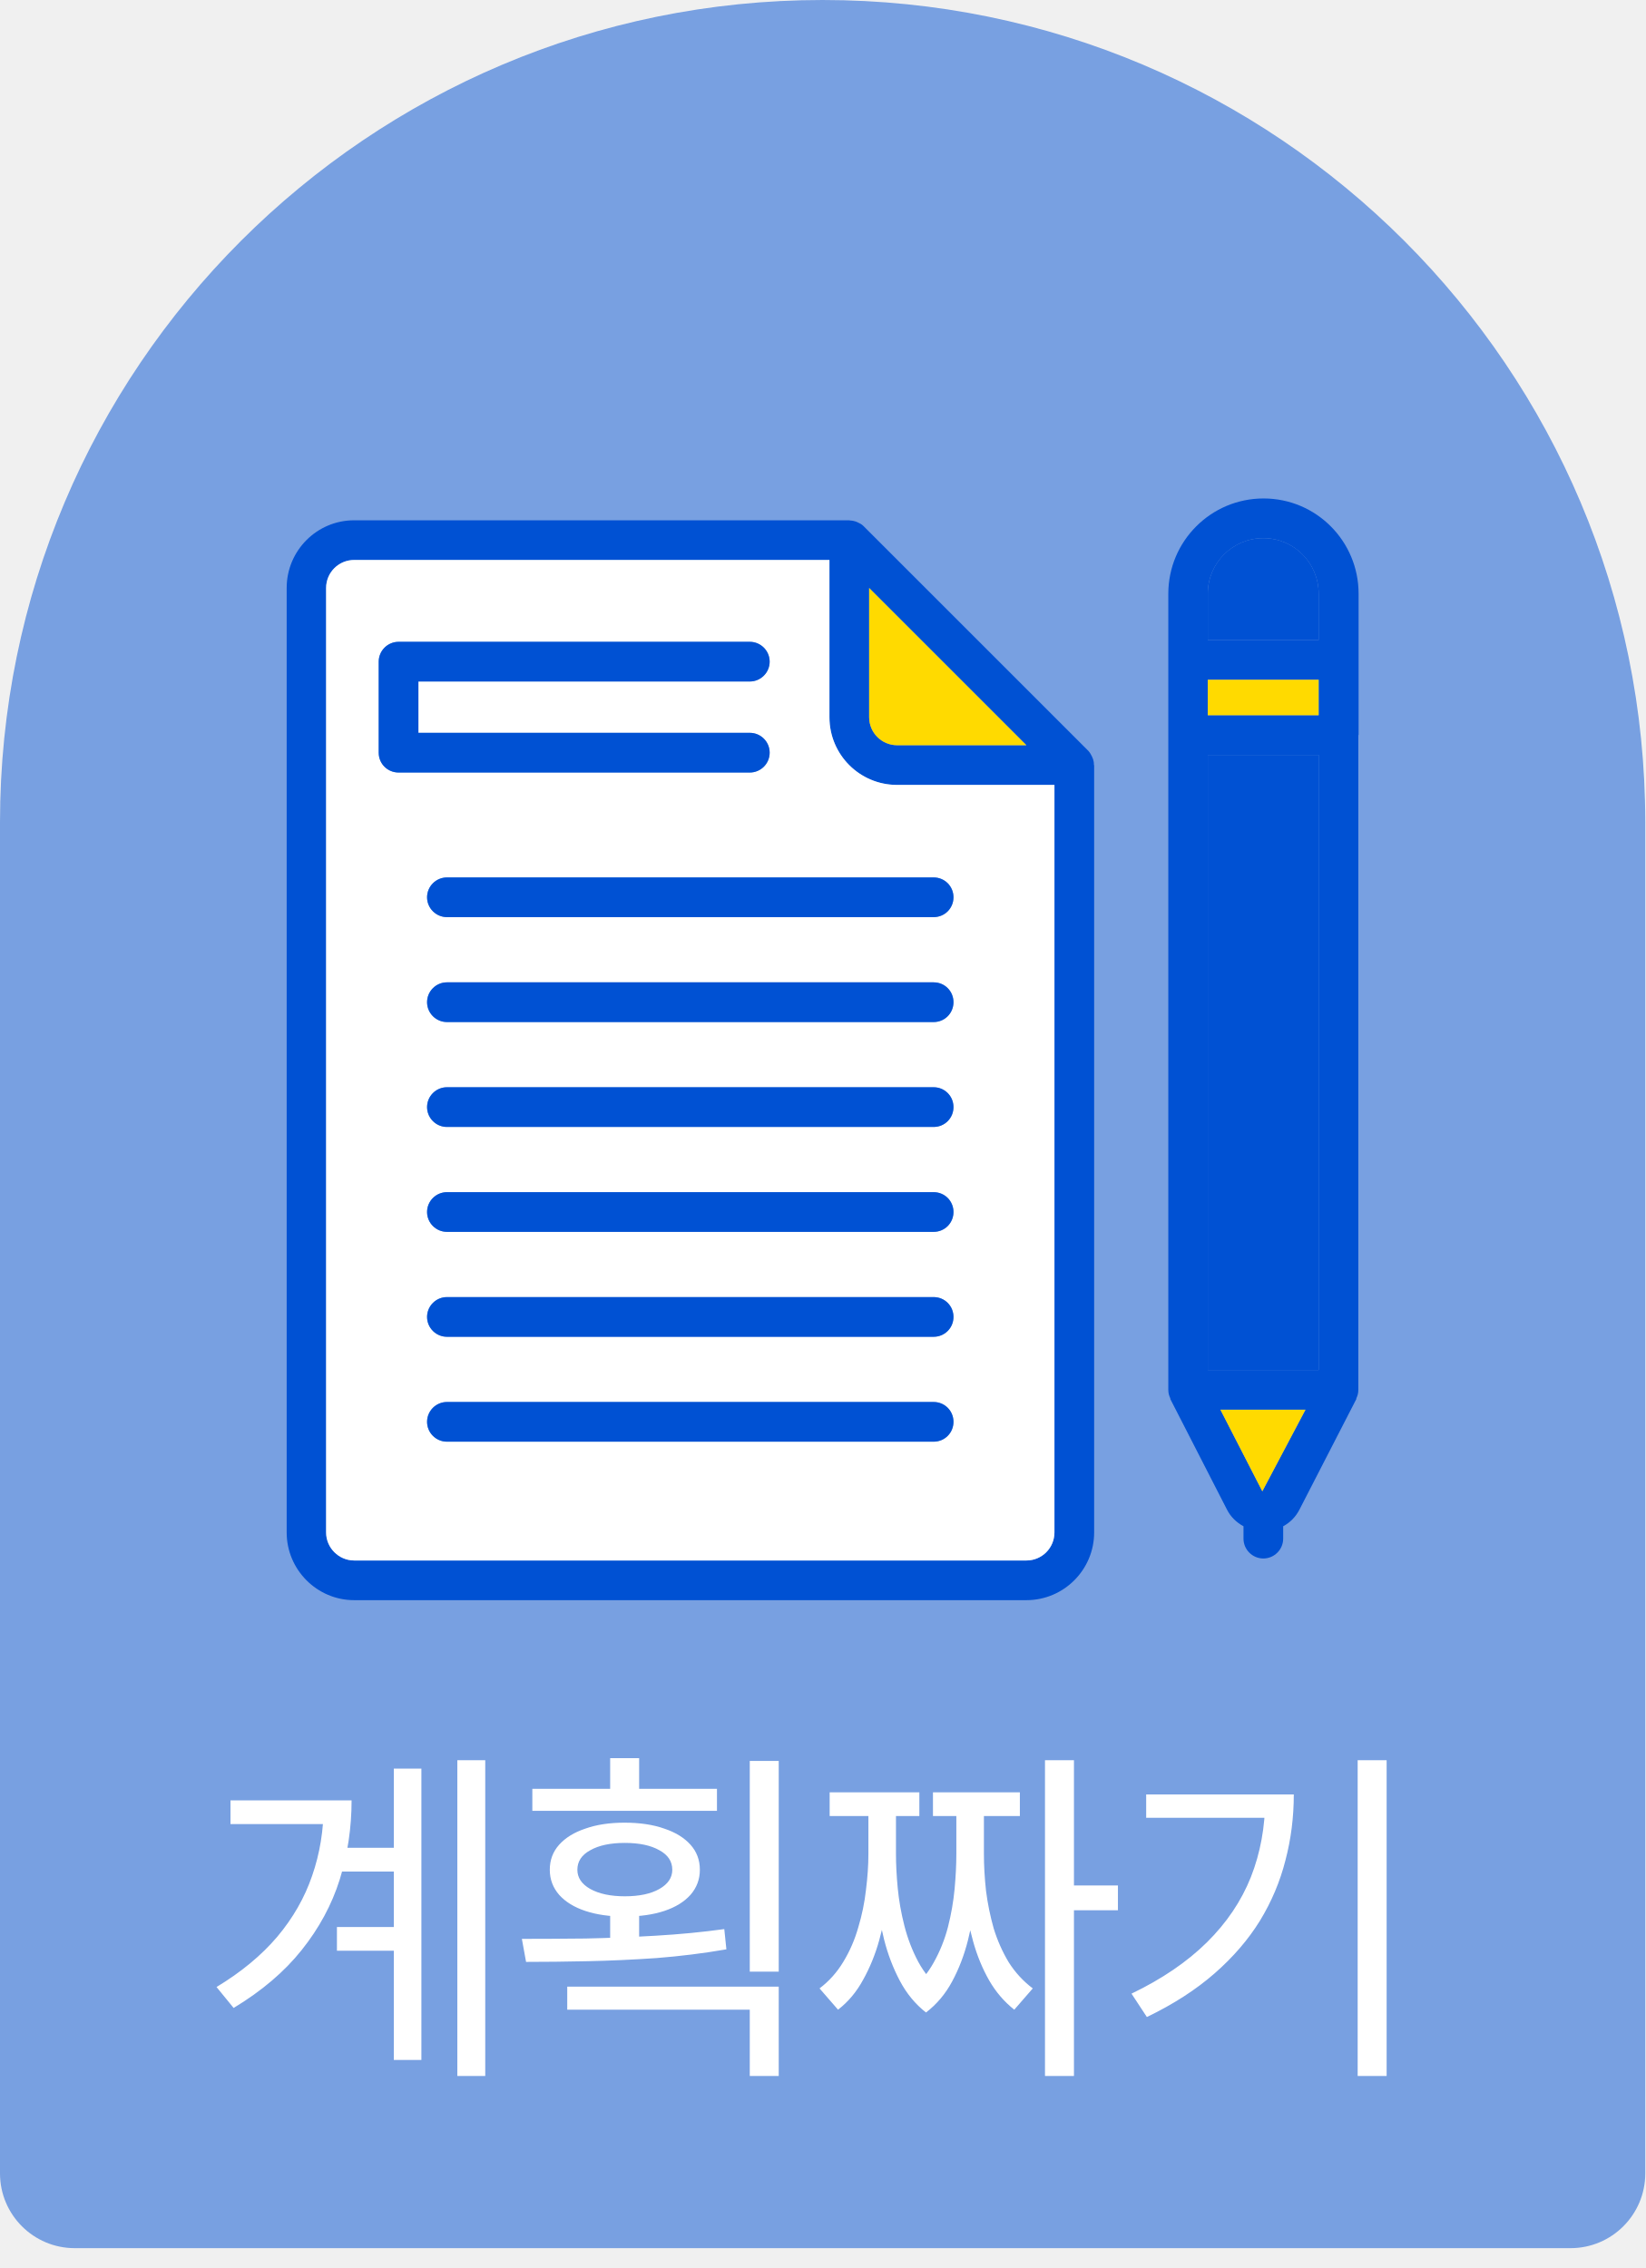
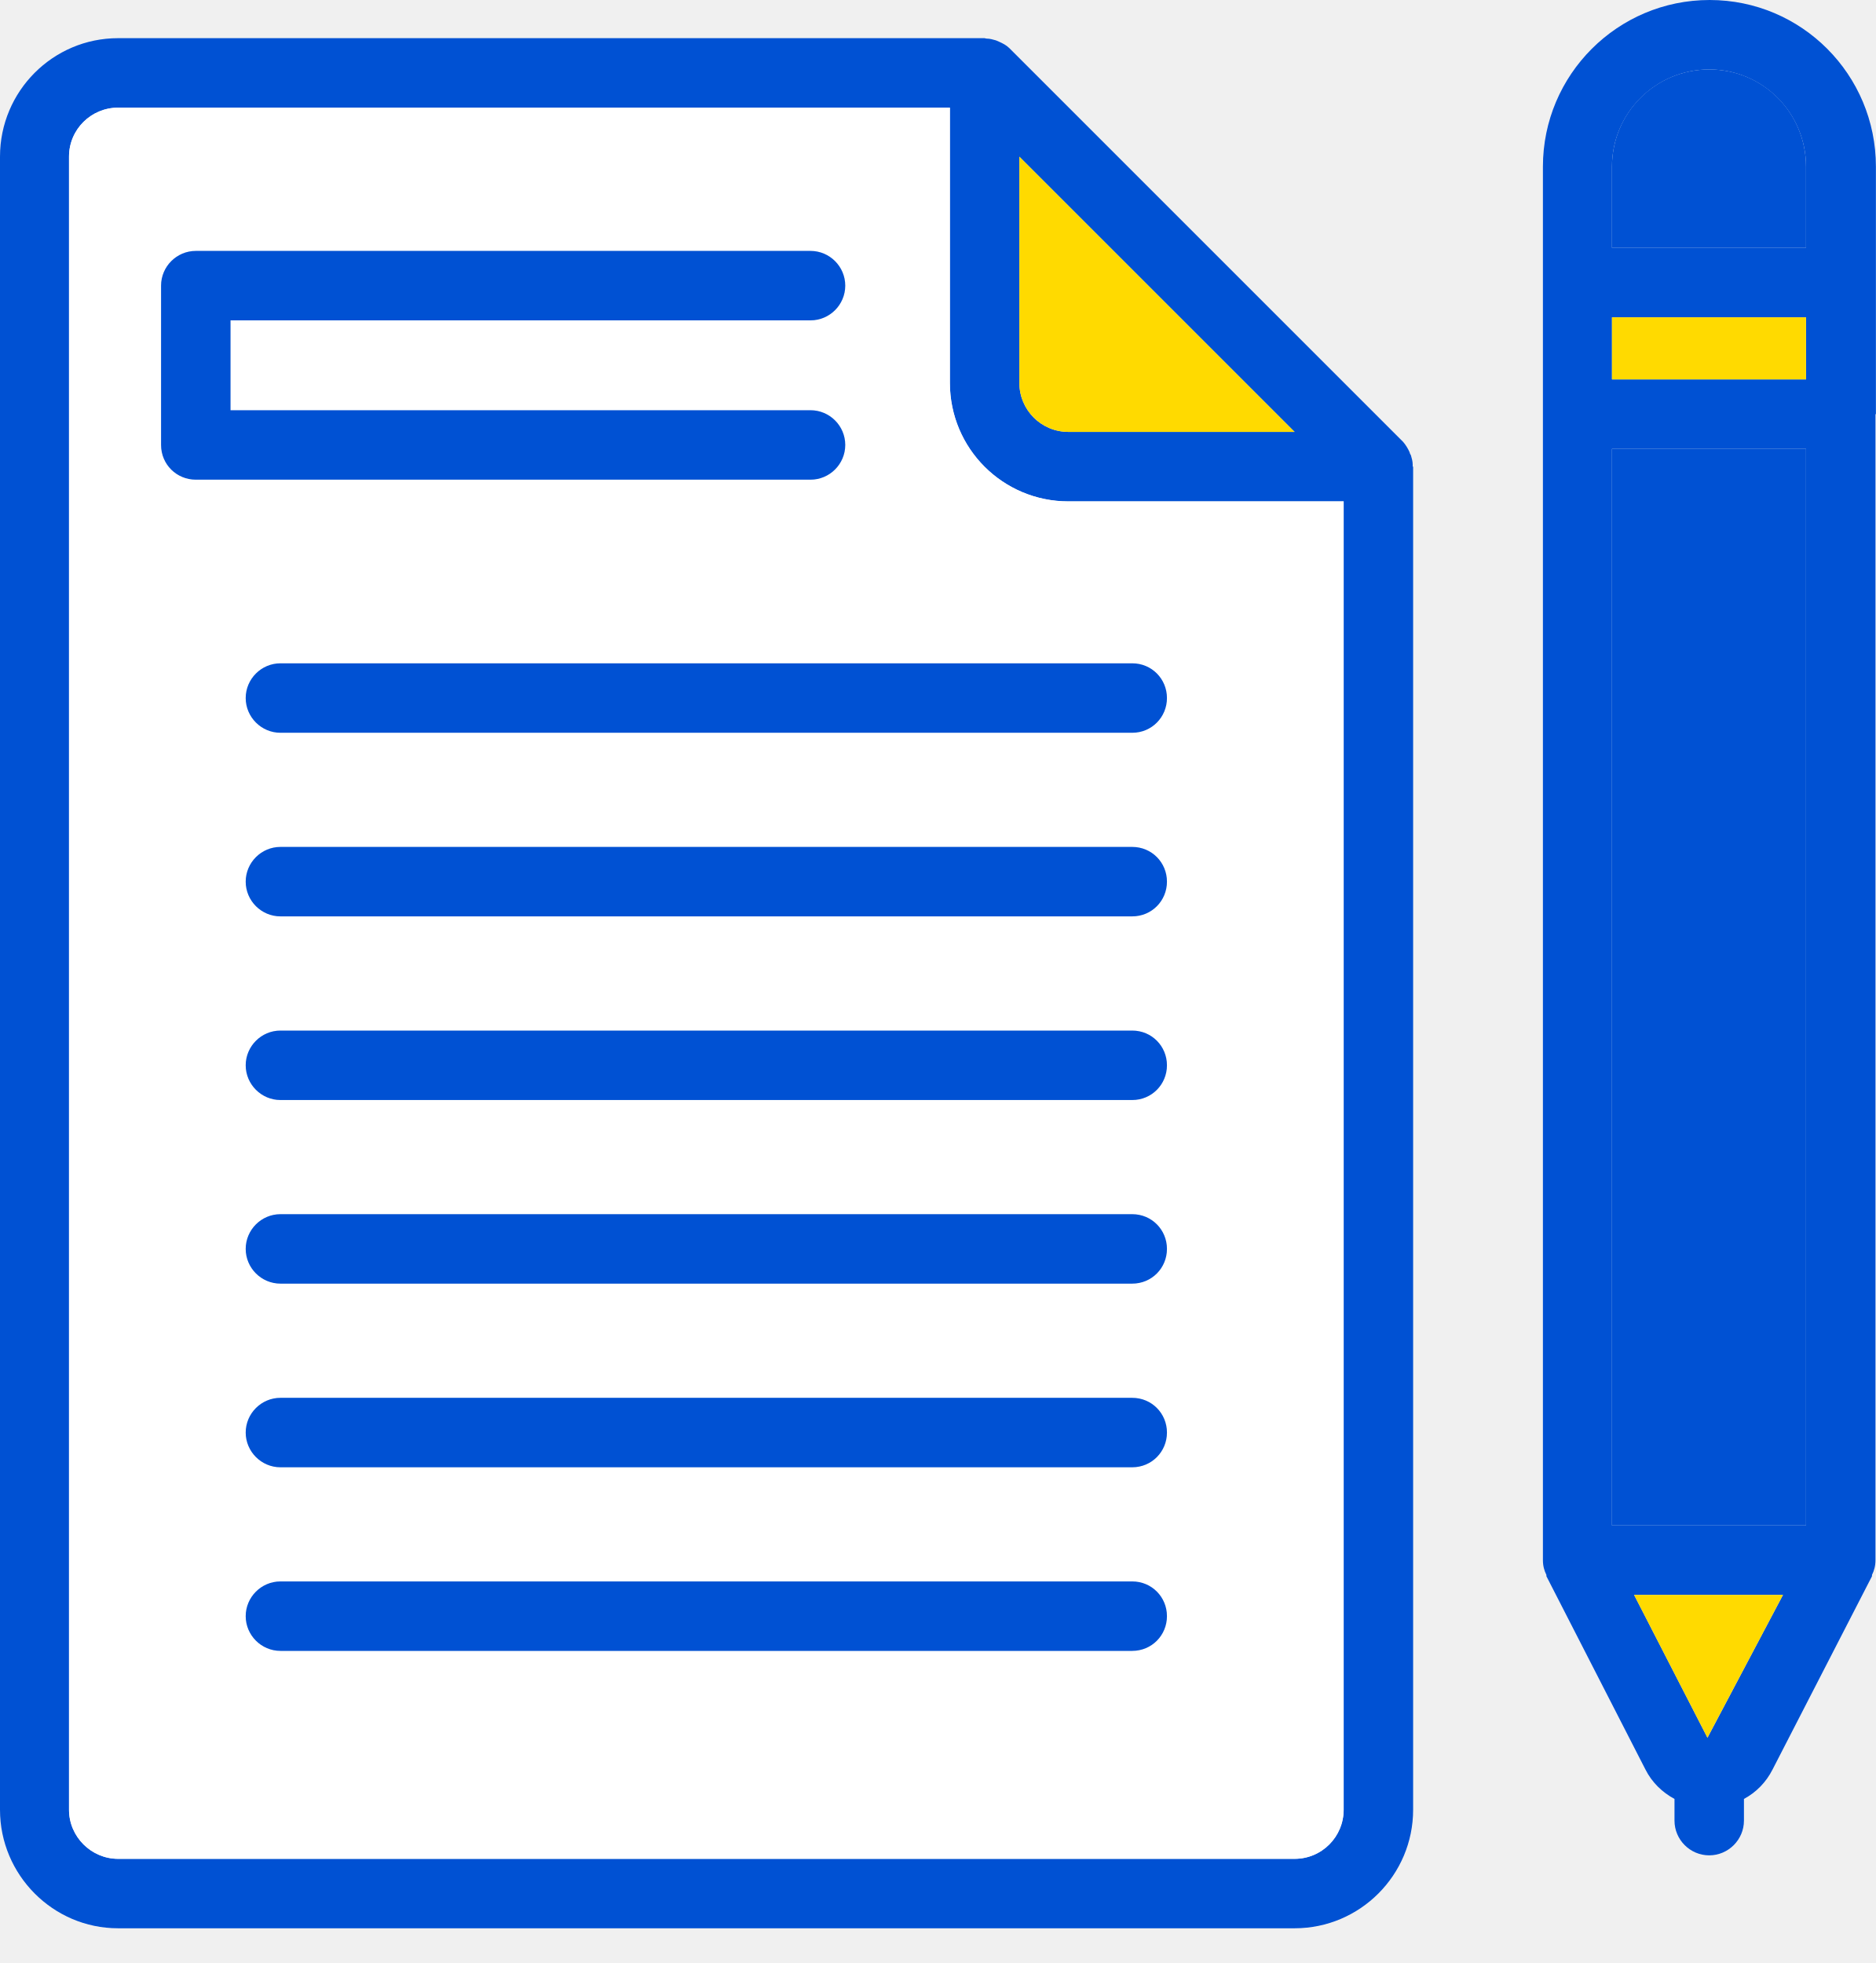
- <svg xmlns="http://www.w3.org/2000/svg" width="66" height="91" viewBox="0 0 66 91" fill="none">
-   <path d="M0 33C0 14.775 14.775 0 33 0C51.225 0 66 14.775 66 33V87.204C66 88.861 64.657 90.204 63 90.204H3C1.343 90.204 0 88.861 0 87.204V33Z" fill="#0051D3" fill-opacity="0.5" />
-   <path d="M54.49 29.494V55.765C54.49 55.895 54.46 56.004 54.41 56.104V56.133L52.132 60.562C51.982 60.86 51.753 61.089 51.475 61.239V61.736C51.475 62.174 51.116 62.532 50.679 62.532C50.241 62.532 49.883 62.174 49.883 61.736V61.239C49.604 61.089 49.365 60.86 49.216 60.562L46.947 56.133C46.947 56.133 46.947 56.114 46.947 56.104C46.897 56.004 46.867 55.895 46.867 55.765V23.821C46.867 21.712 48.579 20 50.688 20C52.798 20 54.5 21.712 54.5 23.821V29.494H54.49ZM52.898 54.969V30.29H48.45V54.969H52.898ZM52.898 28.698V27.274H48.45V28.698H52.898ZM52.898 25.682V23.821C52.898 22.587 51.903 21.592 50.679 21.592C49.455 21.592 48.45 22.587 48.45 23.821V25.682H52.898ZM50.639 59.836L52.37 56.561H48.957L50.639 59.836Z" fill="#0051D3" />
-   <path d="M52.898 30.29H48.45V54.969H52.898V30.29Z" fill="#0051D3" />
-   <path d="M52.898 27.274H48.45V28.698H52.898V27.274Z" fill="#FFDA00" />
-   <path d="M52.898 23.821V25.682H48.45V23.821C48.45 22.587 49.445 21.592 50.679 21.592C51.913 21.592 52.898 22.587 52.898 23.821Z" fill="#0051D3" />
-   <path d="M52.37 56.562L50.638 59.836L48.956 56.562H52.37Z" fill="#FFDA00" />
-   <path d="M43.892 30.698V61.487C43.892 62.98 42.678 64.204 41.175 64.204H14.207C12.714 64.204 11.5 62.98 11.5 61.487V23.593C11.5 22.09 12.714 20.876 14.207 20.876H34.07C34.07 20.876 34.1 20.886 34.12 20.886C34.189 20.886 34.259 20.906 34.328 20.925C34.348 20.935 34.378 20.945 34.398 20.955C34.488 20.995 34.567 21.035 34.637 21.105L43.663 30.131C43.723 30.2 43.772 30.28 43.812 30.369C43.812 30.389 43.832 30.419 43.842 30.439C43.862 30.509 43.882 30.578 43.882 30.648C43.882 30.668 43.882 30.678 43.882 30.698H43.892ZM42.3 61.487V31.494H35.99C34.488 31.494 33.274 30.28 33.274 28.777V22.468H14.207C13.59 22.468 13.082 22.965 13.082 23.593V61.487C13.082 62.104 13.59 62.612 14.207 62.612H41.175C41.802 62.612 42.3 62.104 42.3 61.487ZM35.99 29.902H41.175L34.866 23.593V28.777C34.866 29.394 35.364 29.902 35.99 29.902Z" fill="#0051D3" />
-   <path d="M42.299 31.494V61.487C42.299 62.104 41.802 62.612 41.175 62.612H14.207C13.59 62.612 13.082 62.104 13.082 61.487V23.593C13.082 22.966 13.59 22.468 14.207 22.468H33.273V28.777C33.273 30.28 34.487 31.494 35.99 31.494H42.299ZM38.249 36.002C38.249 35.564 37.901 35.206 37.453 35.206H17.928C17.491 35.206 17.132 35.564 17.132 36.002C17.132 36.44 17.491 36.798 17.928 36.798H37.453C37.901 36.798 38.249 36.44 38.249 36.002ZM38.249 40.211C38.249 39.773 37.901 39.415 37.453 39.415H17.928C17.491 39.415 17.132 39.773 17.132 40.211C17.132 40.649 17.491 41.008 17.928 41.008H37.453C37.901 41.008 38.249 40.649 38.249 40.211ZM38.249 44.421C38.249 43.983 37.901 43.625 37.453 43.625H17.928C17.491 43.625 17.132 43.983 17.132 44.421C17.132 44.859 17.491 45.217 17.928 45.217H37.453C37.901 45.217 38.249 44.859 38.249 44.421ZM38.249 48.63C38.249 48.192 37.901 47.834 37.453 47.834H17.928C17.491 47.834 17.132 48.192 17.132 48.63C17.132 49.068 17.491 49.426 17.928 49.426H37.453C37.901 49.426 38.249 49.068 38.249 48.63ZM38.249 52.84C38.249 52.402 37.901 52.044 37.453 52.044H17.928C17.491 52.044 17.132 52.402 17.132 52.84C17.132 53.278 17.491 53.636 17.928 53.636H37.453C37.901 53.636 38.249 53.278 38.249 52.84ZM38.249 57.049C38.249 56.611 37.901 56.253 37.453 56.253H17.928C17.491 56.253 17.132 56.611 17.132 57.049C17.132 57.487 17.491 57.845 17.928 57.845H37.453C37.901 57.845 38.249 57.487 38.249 57.049ZM30.875 26.548C30.875 26.11 30.517 25.752 30.079 25.752H15.988C15.55 25.752 15.192 26.11 15.192 26.548V30.2C15.192 30.648 15.55 30.996 15.988 30.996H30.079C30.517 30.996 30.875 30.648 30.875 30.2C30.875 29.752 30.517 29.404 30.079 29.404H16.784V27.344H30.079C30.517 27.344 30.875 26.986 30.875 26.548Z" fill="white" />
-   <path d="M41.175 29.901H35.991C35.364 29.901 34.866 29.394 34.866 28.777V23.592L41.175 29.901Z" fill="#FFDA00" />
-   <path d="M37.453 35.206C37.901 35.206 38.249 35.564 38.249 36.002C38.249 36.44 37.901 36.798 37.453 36.798H17.928C17.491 36.798 17.132 36.44 17.132 36.002C17.132 35.564 17.491 35.206 17.928 35.206H37.453Z" fill="#0051D3" />
-   <path d="M37.453 39.415C37.901 39.415 38.249 39.773 38.249 40.211C38.249 40.649 37.901 41.008 37.453 41.008H17.928C17.491 41.008 17.132 40.649 17.132 40.211C17.132 39.773 17.491 39.415 17.928 39.415H37.453Z" fill="#0051D3" />
-   <path d="M37.453 43.624C37.901 43.624 38.249 43.983 38.249 44.421C38.249 44.858 37.901 45.217 37.453 45.217H17.928C17.491 45.217 17.132 44.858 17.132 44.421C17.132 43.983 17.491 43.624 17.928 43.624H37.453Z" fill="#0051D3" />
-   <path d="M37.453 47.834C37.901 47.834 38.249 48.192 38.249 48.63C38.249 49.068 37.901 49.426 37.453 49.426H17.928C17.491 49.426 17.132 49.068 17.132 48.63C17.132 48.192 17.491 47.834 17.928 47.834H37.453Z" fill="#0051D3" />
-   <path d="M37.453 52.044C37.901 52.044 38.249 52.402 38.249 52.84C38.249 53.277 37.901 53.636 37.453 53.636H17.928C17.491 53.636 17.132 53.277 17.132 52.84C17.132 52.402 17.491 52.044 17.928 52.044H37.453Z" fill="#0051D3" />
-   <path d="M37.453 56.253C37.901 56.253 38.249 56.611 38.249 57.049C38.249 57.487 37.901 57.845 37.453 57.845H17.928C17.491 57.845 17.132 57.487 17.132 57.049C17.132 56.611 17.491 56.253 17.928 56.253H37.453Z" fill="#0051D3" />
-   <path d="M30.079 25.752C30.517 25.752 30.875 26.11 30.875 26.548C30.875 26.986 30.517 27.344 30.079 27.344H16.784V29.404H30.079C30.517 29.404 30.875 29.762 30.875 30.2C30.875 30.638 30.517 30.996 30.079 30.996H15.988C15.55 30.996 15.192 30.648 15.192 30.2V26.548C15.192 26.11 15.55 25.752 15.988 25.752H30.079Z" fill="#0051D3" />
-   <path d="M13.614 74.14H16.414V75.092H13.614V74.14ZM13.516 77.318H16.386V78.27H13.516V77.318ZM18.346 70.626H19.466V83.296H18.346V70.626ZM15.798 70.962H16.904V82.652H15.798V70.962ZM12.984 72.236H14.104C14.104 73.337 13.945 74.397 13.628 75.414C13.311 76.422 12.802 77.365 12.102 78.242C11.411 79.11 10.501 79.885 9.372 80.566L8.686 79.726C9.675 79.129 10.487 78.457 11.122 77.71C11.757 76.954 12.223 76.137 12.522 75.26C12.83 74.373 12.984 73.435 12.984 72.446V72.236ZM9.246 72.236H13.432V73.188H9.246V72.236ZM21.355 71.774H28.761V72.656H21.355V71.774ZM25.051 73.132C25.667 73.132 26.199 73.211 26.647 73.37C27.095 73.519 27.445 73.734 27.697 74.014C27.949 74.294 28.075 74.63 28.075 75.022C28.075 75.405 27.949 75.741 27.697 76.03C27.445 76.31 27.095 76.525 26.647 76.674C26.199 76.823 25.667 76.898 25.051 76.898C24.454 76.898 23.931 76.823 23.483 76.674C23.035 76.525 22.685 76.31 22.433 76.03C22.181 75.741 22.055 75.405 22.055 75.022C22.055 74.63 22.181 74.294 22.433 74.014C22.685 73.734 23.035 73.519 23.483 73.37C23.931 73.211 24.454 73.132 25.051 73.132ZM25.065 73.944C24.486 73.944 24.024 74.042 23.679 74.238C23.334 74.425 23.161 74.686 23.161 75.022C23.161 75.339 23.334 75.596 23.679 75.792C24.034 75.988 24.496 76.086 25.065 76.086C25.644 76.086 26.106 75.988 26.451 75.792C26.796 75.596 26.969 75.339 26.969 75.022C26.969 74.686 26.796 74.425 26.451 74.238C26.106 74.042 25.644 73.944 25.065 73.944ZM24.477 70.542H25.639V72.25H24.477V70.542ZM24.477 76.45H25.639V78.158H24.477V76.45ZM30.077 70.654H31.239V79.11H30.077V70.654ZM22.755 79.712H31.239V83.296H30.077V80.636H22.755V79.712ZM21.103 78.718L20.935 77.794C21.719 77.794 22.568 77.789 23.483 77.78C24.407 77.761 25.345 77.724 26.297 77.668C27.258 77.612 28.178 77.523 29.055 77.402L29.139 78.214C28.224 78.373 27.291 78.489 26.339 78.564C25.396 78.629 24.477 78.671 23.581 78.69C22.685 78.709 21.859 78.718 21.103 78.718ZM41.92 70.626H43.082V83.296H41.92V70.626ZM42.508 75.652H44.846V76.646H42.508V75.652ZM34.836 72.502H35.704V74.392C35.704 74.943 35.671 75.517 35.606 76.114C35.541 76.702 35.428 77.281 35.27 77.85C35.111 78.419 34.897 78.947 34.626 79.432C34.364 79.917 34.029 80.319 33.618 80.636L32.876 79.782C33.258 79.493 33.576 79.138 33.828 78.718C34.089 78.289 34.29 77.827 34.43 77.332C34.579 76.837 34.682 76.338 34.738 75.834C34.803 75.321 34.836 74.84 34.836 74.392V72.502ZM35.088 72.502H35.942V74.392C35.942 74.803 35.965 75.255 36.012 75.75C36.059 76.245 36.147 76.749 36.278 77.262C36.408 77.775 36.595 78.261 36.838 78.718C37.081 79.166 37.403 79.553 37.804 79.88L37.146 80.748C36.717 80.412 36.367 79.987 36.096 79.474C35.825 78.961 35.615 78.41 35.466 77.822C35.316 77.225 35.214 76.627 35.158 76.03C35.111 75.433 35.088 74.887 35.088 74.392V72.502ZM38.364 72.502H39.204V74.392C39.204 74.915 39.176 75.479 39.12 76.086C39.073 76.683 38.975 77.276 38.826 77.864C38.676 78.452 38.467 78.998 38.196 79.502C37.925 80.006 37.575 80.421 37.146 80.748L36.502 79.88C36.894 79.563 37.211 79.185 37.454 78.746C37.706 78.298 37.897 77.822 38.028 77.318C38.158 76.805 38.247 76.296 38.294 75.792C38.34 75.288 38.364 74.821 38.364 74.392V72.502ZM38.602 72.502H39.47V74.392C39.47 74.859 39.498 75.349 39.554 75.862C39.619 76.375 39.722 76.879 39.862 77.374C40.011 77.859 40.212 78.312 40.464 78.732C40.725 79.143 41.047 79.493 41.43 79.782L40.688 80.636C40.286 80.319 39.95 79.927 39.68 79.46C39.409 78.984 39.194 78.461 39.036 77.892C38.877 77.323 38.765 76.739 38.7 76.142C38.635 75.545 38.602 74.961 38.602 74.392V72.502ZM33.282 71.914H36.88V72.866H33.282V71.914ZM37.426 71.914H40.912V72.866H37.426V71.914ZM54.463 70.626H55.625V83.296H54.463V70.626ZM50.753 71.998H51.901C51.901 72.913 51.789 73.795 51.565 74.644C51.35 75.493 51.009 76.301 50.543 77.066C50.076 77.822 49.469 78.527 48.723 79.18C47.976 79.833 47.071 80.417 46.007 80.93L45.391 79.992C46.613 79.404 47.621 78.718 48.415 77.934C49.208 77.15 49.796 76.277 50.179 75.316C50.561 74.345 50.753 73.3 50.753 72.18V71.998ZM45.979 71.998H51.243V72.936H45.979V71.998Z" fill="white" />
+ <svg xmlns="http://www.w3.org/2000/svg" width="43" height="45" viewBox="0 0 43 45" fill="none">
+   <path d="M42.99 9.494V35.765C42.99 35.895 42.96 36.004 42.91 36.104V36.133L40.632 40.562C40.482 40.86 40.253 41.089 39.975 41.239V41.736C39.975 42.174 39.616 42.532 39.179 42.532C38.741 42.532 38.383 42.174 38.383 41.736V41.239C38.104 41.089 37.865 40.86 37.716 40.562L35.447 36.133C35.447 36.133 35.447 36.114 35.447 36.104C35.397 36.004 35.367 35.895 35.367 35.765V3.821C35.367 1.712 37.079 0 39.188 0C41.298 0 43 1.712 43 3.821V9.494H42.99ZM41.398 34.969V10.29H36.95V34.969H41.398ZM41.398 8.698V7.274H36.95V8.698H41.398ZM41.398 5.682V3.821C41.398 2.587 40.403 1.592 39.179 1.592C37.955 1.592 36.95 2.587 36.95 3.821V5.682H41.398ZM39.139 39.836L40.87 36.561H37.457L39.139 39.836Z" fill="#0051D3" />
+   <path d="M41.398 10.29H36.95V34.969H41.398V10.29Z" fill="#0051D3" />
+   <path d="M41.398 7.274H36.95V8.697H41.398V7.274Z" fill="#FFDA00" />
+   <path d="M41.398 3.821V5.682H36.95V3.821C36.95 2.587 37.945 1.592 39.179 1.592C40.413 1.592 41.398 2.587 41.398 3.821Z" fill="#0051D3" />
+   <path d="M40.87 36.562L39.138 39.836L37.456 36.562H40.87Z" fill="#FFDA00" />
+   <path d="M32.392 10.697V41.487C32.392 42.98 31.178 44.204 29.675 44.204H2.707C1.214 44.204 0 42.98 0 41.487V3.592C0 2.09 1.214 0.875 2.707 0.875H22.57C22.57 0.875 22.6 0.885 22.619 0.885C22.689 0.885 22.759 0.905 22.828 0.925C22.848 0.935 22.878 0.945 22.898 0.955C22.988 0.995 23.067 1.035 23.137 1.104L32.163 10.13C32.223 10.2 32.272 10.28 32.312 10.369C32.312 10.389 32.332 10.419 32.342 10.439C32.362 10.508 32.382 10.578 32.382 10.648C32.382 10.668 32.382 10.678 32.382 10.697H32.392ZM30.8 41.487V11.494H24.49C22.988 11.494 21.774 10.28 21.774 8.777V2.468H2.707C2.09 2.468 1.582 2.965 1.582 3.592V41.487C1.582 42.104 2.09 42.612 2.707 42.612H29.675C30.302 42.612 30.8 42.104 30.8 41.487ZM24.49 9.901H29.675L23.366 3.592V8.777C23.366 9.394 23.863 9.901 24.49 9.901Z" fill="#0051D3" />
+   <path d="M30.799 11.494V41.487C30.799 42.104 30.302 42.612 29.675 42.612H2.707C2.09 42.612 1.582 42.104 1.582 41.487V3.592C1.582 2.965 2.09 2.468 2.707 2.468H21.773V8.777C21.773 10.28 22.988 11.494 24.49 11.494H30.799ZM26.749 16.002C26.749 15.564 26.401 15.206 25.953 15.206H6.428C5.99 15.206 5.632 15.564 5.632 16.002C5.632 16.439 5.99 16.798 6.428 16.798H25.953C26.401 16.798 26.749 16.439 26.749 16.002ZM26.749 20.211C26.749 19.773 26.401 19.415 25.953 19.415H6.428C5.99 19.415 5.632 19.773 5.632 20.211C5.632 20.649 5.99 21.007 6.428 21.007H25.953C26.401 21.007 26.749 20.649 26.749 20.211ZM26.749 24.421C26.749 23.983 26.401 23.625 25.953 23.625H6.428C5.99 23.625 5.632 23.983 5.632 24.421C5.632 24.858 5.99 25.217 6.428 25.217H25.953C26.401 25.217 26.749 24.858 26.749 24.421ZM26.749 28.63C26.749 28.192 26.401 27.834 25.953 27.834H6.428C5.99 27.834 5.632 28.192 5.632 28.63C5.632 29.068 5.99 29.426 6.428 29.426H25.953C26.401 29.426 26.749 29.068 26.749 28.63ZM26.749 32.839C26.749 32.402 26.401 32.043 25.953 32.043H6.428C5.99 32.043 5.632 32.402 5.632 32.839C5.632 33.277 5.99 33.636 6.428 33.636H25.953C26.401 33.636 26.749 33.277 26.749 32.839ZM26.749 37.049C26.749 36.611 26.401 36.253 25.953 36.253H6.428C5.99 36.253 5.632 36.611 5.632 37.049C5.632 37.487 5.99 37.845 6.428 37.845H25.953C26.401 37.845 26.749 37.487 26.749 37.049ZM19.375 6.548C19.375 6.11 19.017 5.752 18.579 5.752H4.488C4.05 5.752 3.692 6.11 3.692 6.548V10.2C3.692 10.648 4.05 10.996 4.488 10.996H18.579C19.017 10.996 19.375 10.648 19.375 10.2C19.375 9.752 19.017 9.404 18.579 9.404H5.284V7.344H18.579C19.017 7.344 19.375 6.986 19.375 6.548Z" fill="white" />
+   <path d="M29.675 9.901H24.491C23.864 9.901 23.366 9.394 23.366 8.777V3.592L29.675 9.901Z" fill="#FFDA00" />
+   <path d="M25.953 15.206C26.401 15.206 26.749 15.564 26.749 16.002C26.749 16.439 26.401 16.798 25.953 16.798H6.428C5.991 16.798 5.632 16.439 5.632 16.002C5.632 15.564 5.991 15.206 6.428 15.206H25.953Z" fill="#0051D3" />
+   <path d="M25.953 19.415C26.401 19.415 26.749 19.773 26.749 20.211C26.749 20.649 26.401 21.007 25.953 21.007H6.428C5.991 21.007 5.632 20.649 5.632 20.211C5.632 19.773 5.991 19.415 6.428 19.415H25.953Z" fill="#0051D3" />
+   <path d="M25.953 23.625C26.401 23.625 26.749 23.983 26.749 24.421C26.749 24.858 26.401 25.217 25.953 25.217H6.428C5.991 25.217 5.632 24.858 5.632 24.421C5.632 23.983 5.991 23.625 6.428 23.625H25.953Z" fill="#0051D3" />
+   <path d="M25.953 27.834C26.401 27.834 26.749 28.192 26.749 28.63C26.749 29.068 26.401 29.426 25.953 29.426H6.428C5.991 29.426 5.632 29.068 5.632 28.63C5.632 28.192 5.991 27.834 6.428 27.834H25.953Z" fill="#0051D3" />
+   <path d="M25.953 32.044C26.401 32.044 26.749 32.402 26.749 32.84C26.749 33.277 26.401 33.636 25.953 33.636H6.428C5.991 33.636 5.632 33.277 5.632 32.84C5.632 32.402 5.991 32.044 6.428 32.044H25.953Z" fill="#0051D3" />
+   <path d="M25.953 36.253C26.401 36.253 26.749 36.611 26.749 37.049C26.749 37.487 26.401 37.845 25.953 37.845H6.428C5.991 37.845 5.632 37.487 5.632 37.049C5.632 36.611 5.991 36.253 6.428 36.253H25.953Z" fill="#0051D3" />
+   <path d="M18.579 5.752C19.017 5.752 19.375 6.11 19.375 6.548C19.375 6.986 19.017 7.344 18.579 7.344H5.284V9.404H18.579C19.017 9.404 19.375 9.762 19.375 10.2C19.375 10.638 19.017 10.996 18.579 10.996H4.488C4.05 10.996 3.692 10.648 3.692 10.2V6.548C3.692 6.11 4.05 5.752 4.488 5.752H18.579Z" fill="#0051D3" />
</svg>
